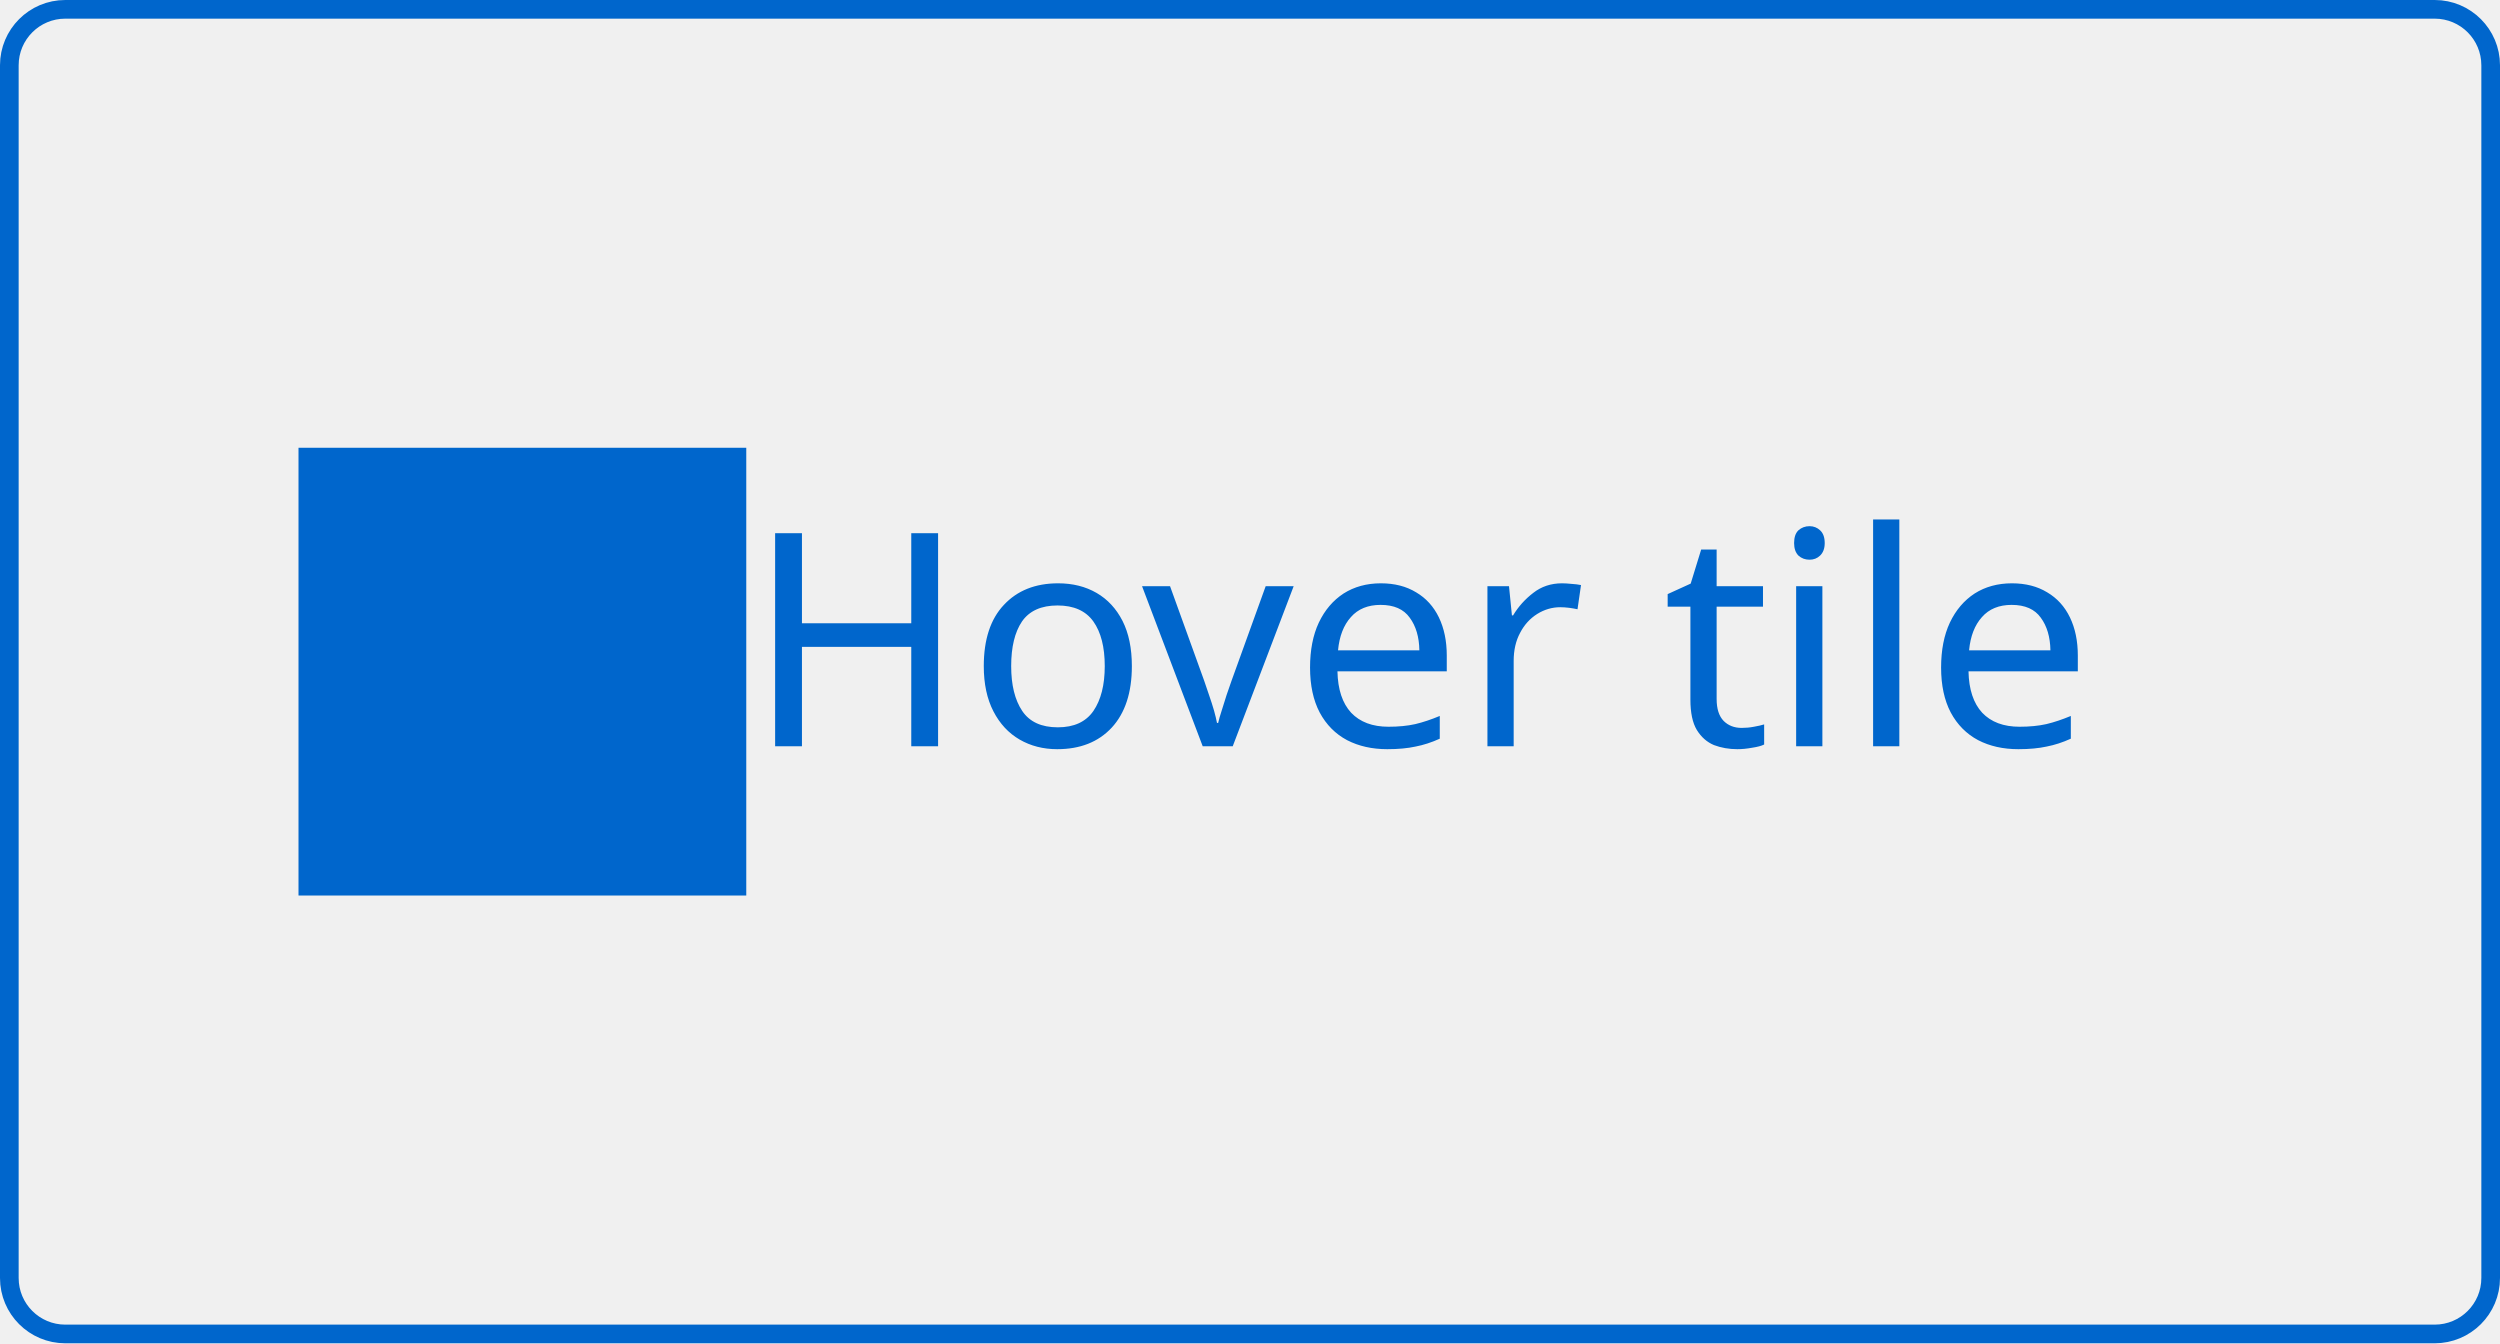
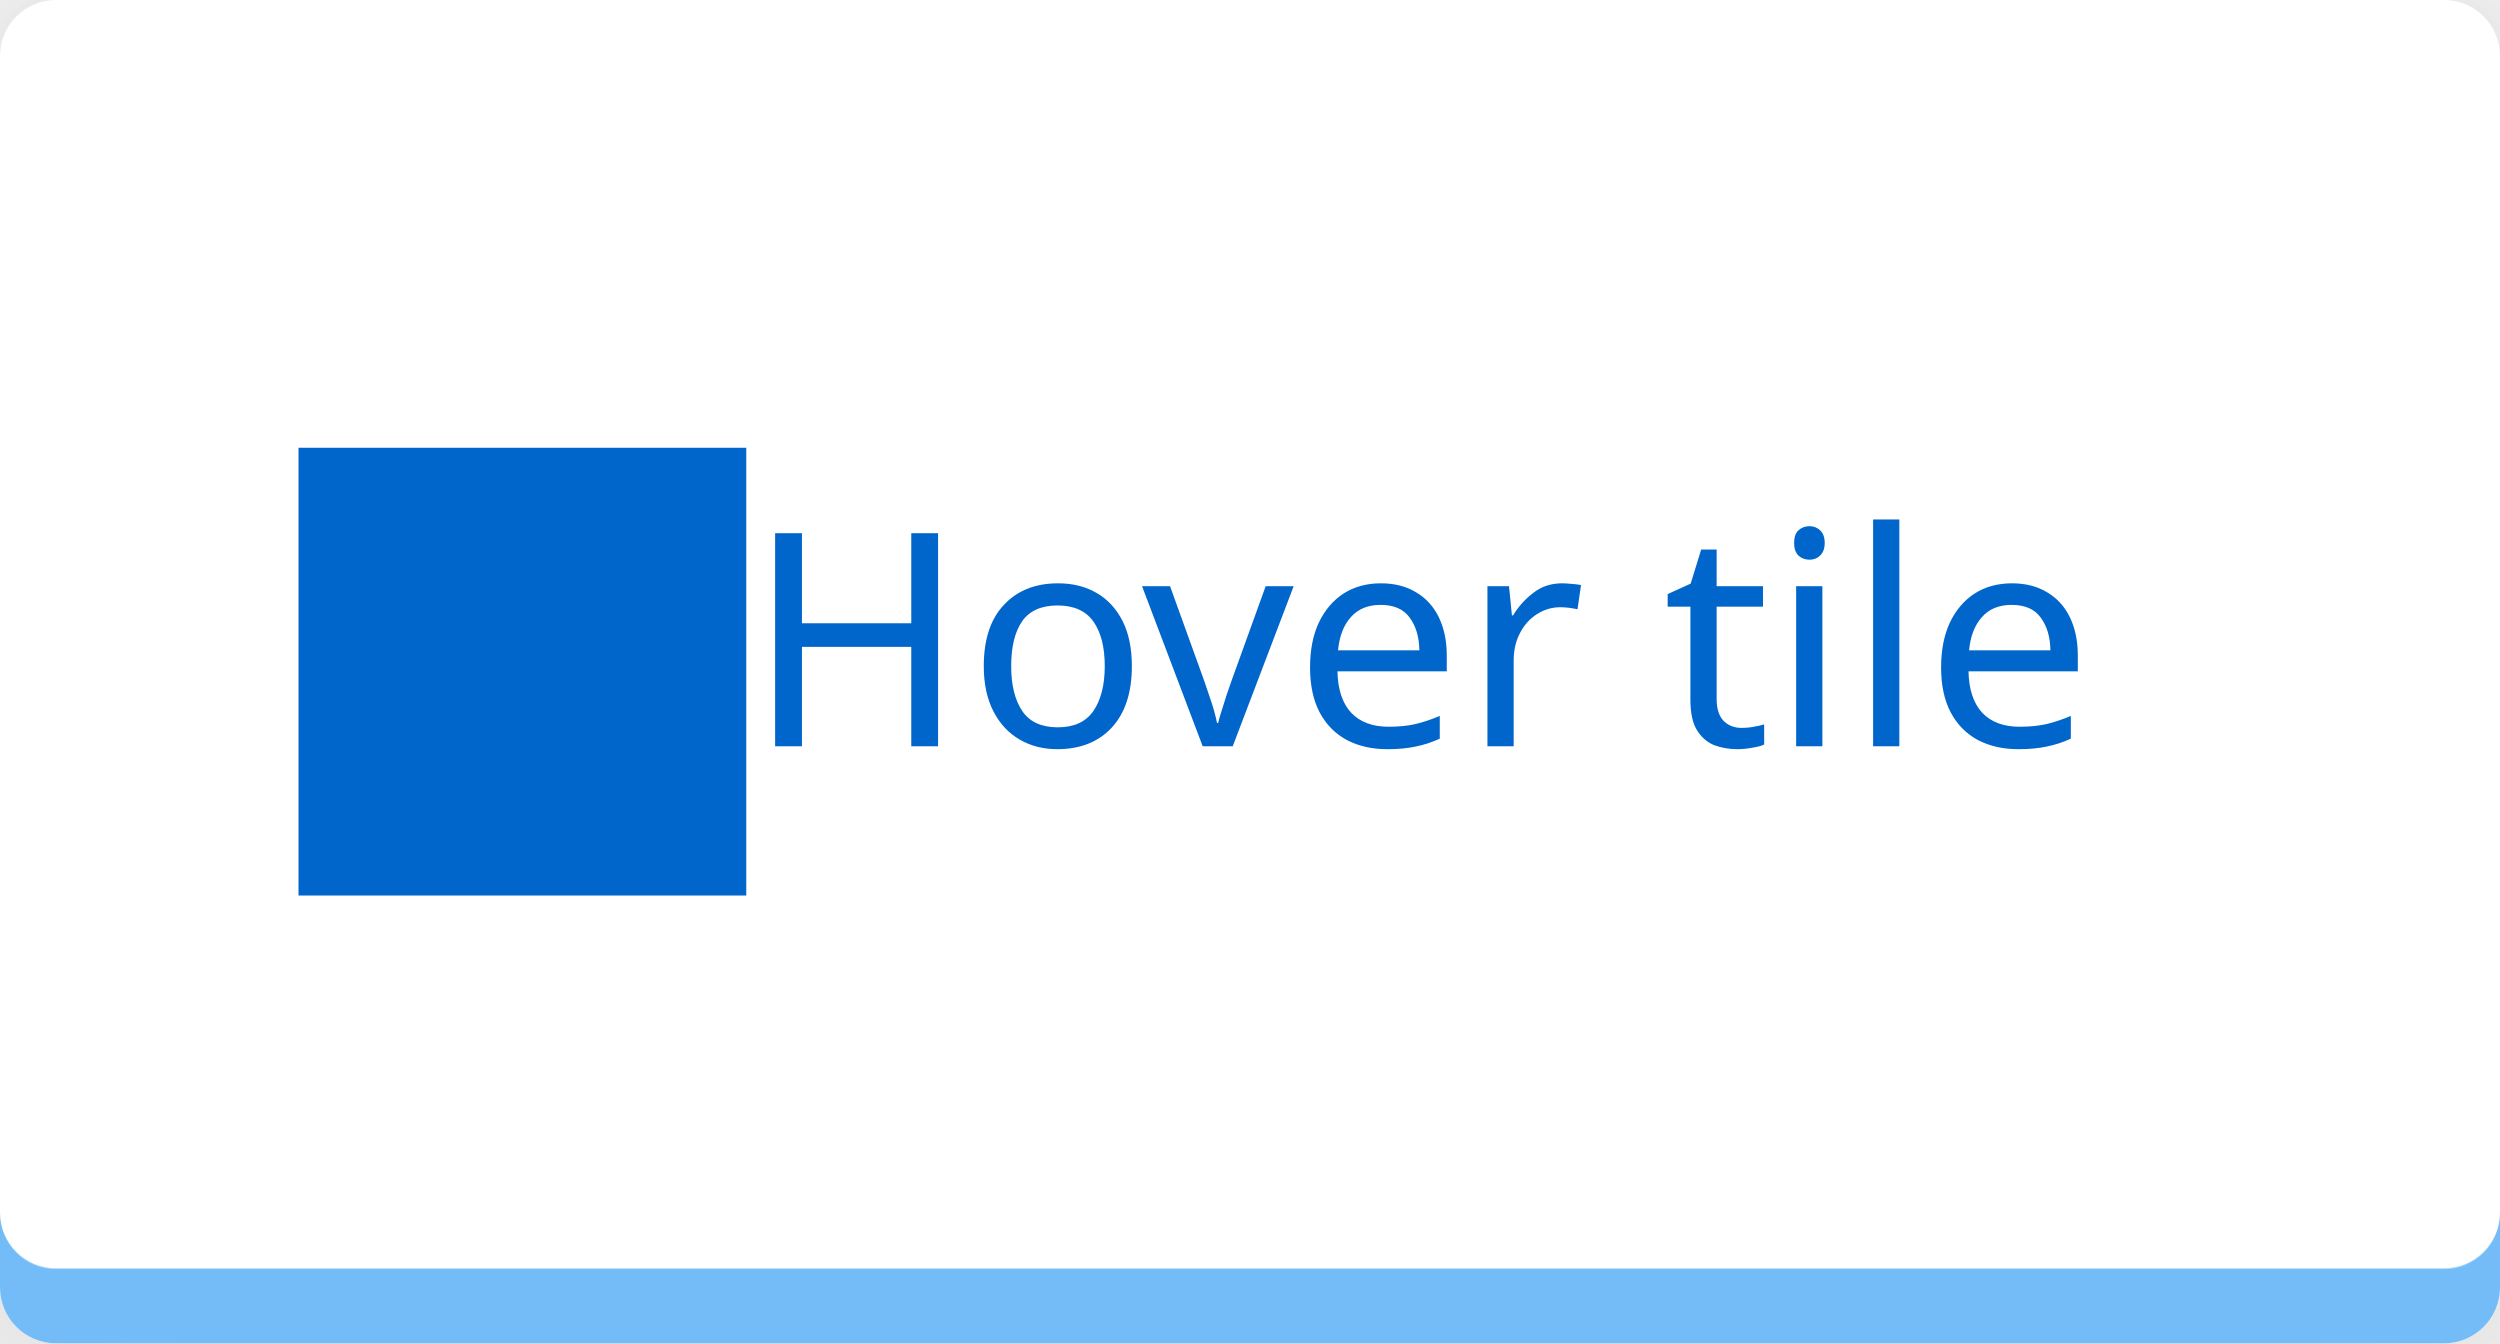
- <svg xmlns="http://www.w3.org/2000/svg" width="134px" height="72px" viewBox="0 0 134 72" version="1.1">
+ <svg xmlns="http://www.w3.org/2000/svg" xmlns:xlink="http://www.w3.org/1999/xlink" width="134px" height="72px" viewBox="0 0 134 72" version="1.1">
+   <defs>
+     <rect id="path-1" x="0" y="0" width="134" height="72" rx="3" />
+     <filter x="-20.9%" y="-27.8%" width="141.8%" height="177.8%" filterUnits="objectBoundingBox" id="filter-2">
+       <feOffset dx="0" dy="0" in="SourceAlpha" result="shadowOffsetOuter1" />
+       <feGaussianBlur stdDeviation="3" in="shadowOffsetOuter1" result="shadowBlurOuter1" />
+       <feColorMatrix values="0 0 0 0 0   0 0 0 0 0   0 0 0 0 0  0 0 0 0.08 0" type="matrix" in="shadowBlurOuter1" result="shadowMatrixOuter1" />
+       <feOffset dx="0" dy="8" in="SourceAlpha" result="shadowOffsetOuter2" />
+       <feGaussianBlur stdDeviation="8" in="shadowOffsetOuter2" result="shadowBlurOuter2" />
+       <feColorMatrix values="0 0 0 0 0   0 0 0 0 0   0 0 0 0 0  0 0 0 0.18 0" type="matrix" in="shadowBlurOuter2" result="shadowMatrixOuter2" />
+       <feMerge>
+         <feMergeNode in="shadowMatrixOuter1" />
+         <feMergeNode in="shadowMatrixOuter2" />
+       </feMerge>
+     </filter>
+     <filter x="-13.4%" y="-13.9%" width="126.9%" height="150.0%" filterUnits="objectBoundingBox" id="filter-3">
+       <feOffset dx="0" dy="-4" in="SourceAlpha" result="shadowOffsetInner1" />
+       <feComposite in="shadowOffsetInner1" in2="SourceAlpha" operator="arithmetic" k2="-1" k3="1" result="shadowInnerInner1" />
+       <feColorMatrix values="0 0 0 0 0.451   0 0 0 0 0.737   0 0 0 0 0.969  0 0 0 1 0" type="matrix" in="shadowInnerInner1" />
+     </filter>
+   </defs>
  <g id="Tiles" stroke="none" stroke-width="1" fill="none" fill-rule="evenodd">
    <g id="Tile-/-1.-Basic-tile-/-2.-Text-with-icon-/-Without-subtext-/-2.-Hover">
-       <rect id="Rectangle" stroke="#0066CC" x="0.5" y="0.5" width="133" height="71" rx="3" />
+       <g id="Rectangle">
+         <use fill="black" fill-opacity="1" filter="url(#filter-2)" xlink:href="#path-1" />
+         <use fill="#FFFFFF" fill-rule="evenodd" xlink:href="#path-1" />
+         <use fill="black" fill-opacity="1" filter="url(#filter-3)" xlink:href="#path-1" />
+       </g>
      <text id="Hover-tile" font-family="RedHatText-Regular, Red Hat Text" font-size="16" font-weight="normal" line-spacing="24" fill="#0066CC">
        <tspan x="40" y="40">Hover tile</tspan>
      </text>
      <g id="Icons-/-🖼-Dynamic-Icon" transform="translate(16, 24)">
        <g id="plus" fill="#6A6E73">
          <path d="M12.5,19 C13.052,19 13.5,18.552 13.5,18 L13.5,13.5 L18,13.5 C18.552,13.5 19,13.052 19,12.5 L19,11.5 C19,10.948 18.552,10.5 18,10.5 L13.5,10.5 L13.5,6 C13.5,5.448 13.052,5 12.5,5 L11.5,5 C10.948,5 10.5,5.448 10.5,6 L10.5,10.5 L6,10.5 C5.448,10.5 5,10.948 5,11.5 L5,12.5 C5,13.052 5.448,13.5 6,13.5 L10.5,13.5 L10.5,18 C10.5,18.552 10.948,19 11.5,19 L12.5,19 Z" />
        </g>
        <rect id="🎨-Color" fill="#0066CC" x="0" y="0" width="24" height="24" />
      </g>
    </g>
  </g>
</svg>
